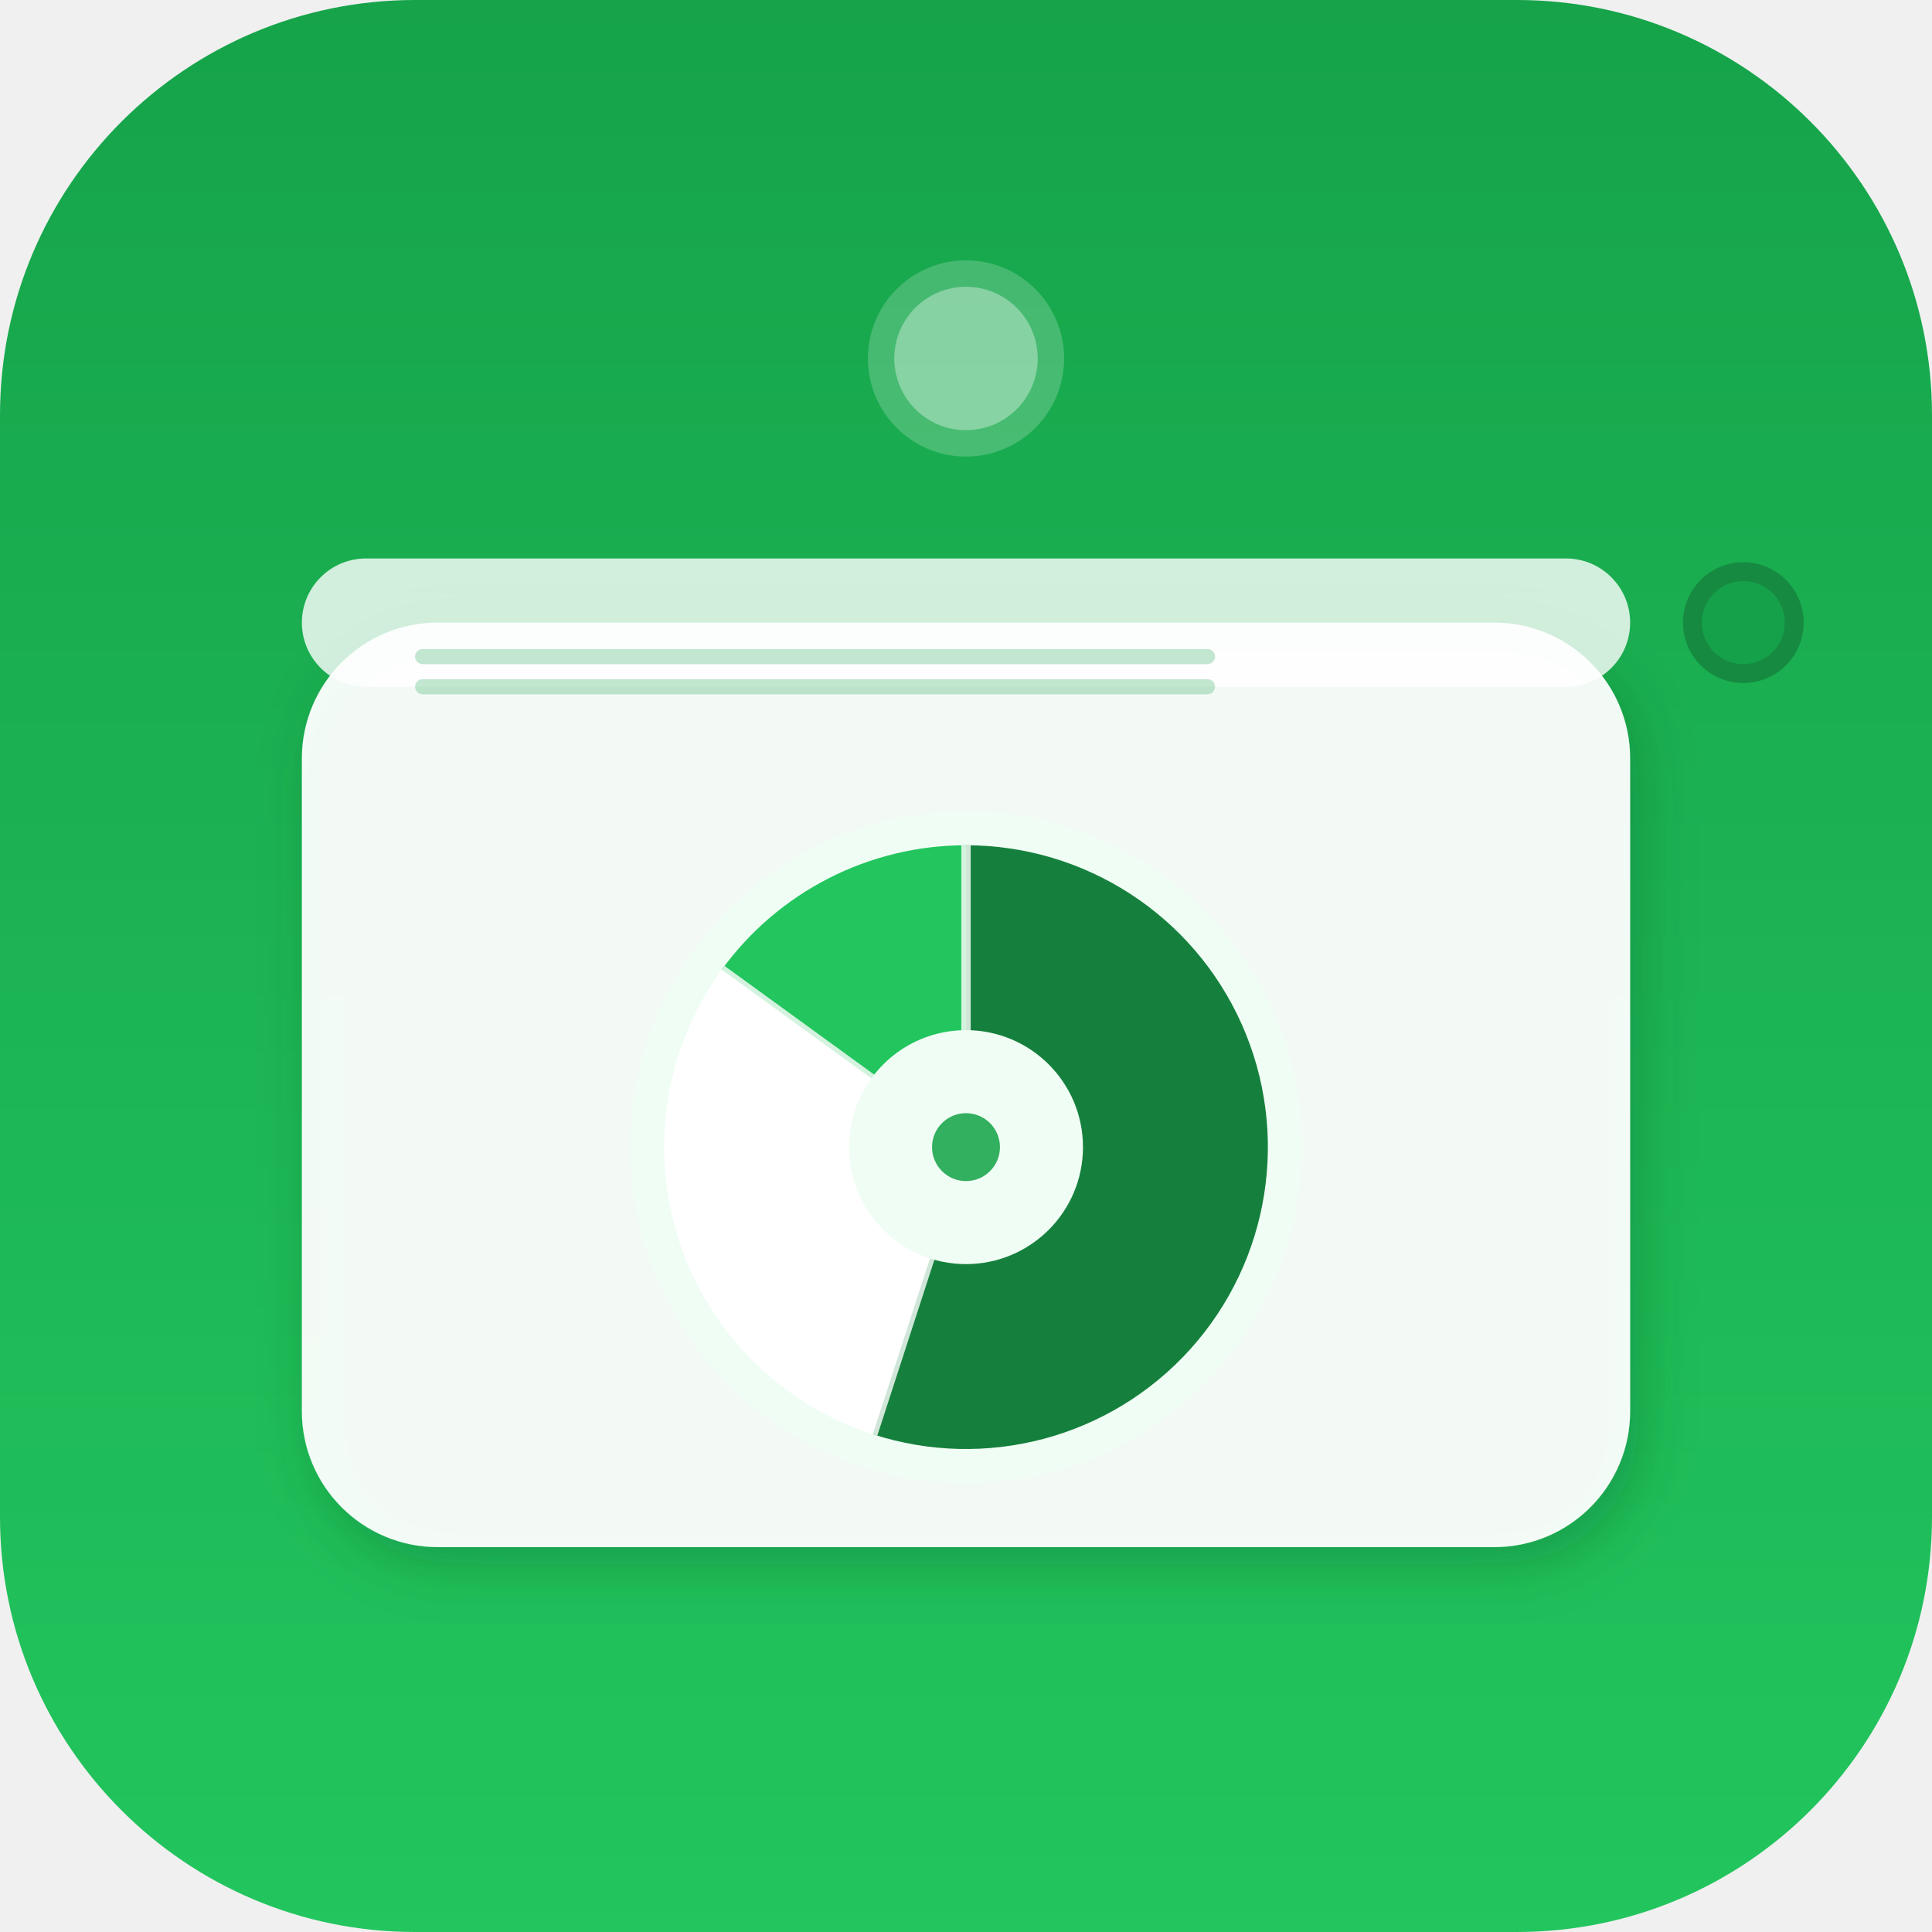
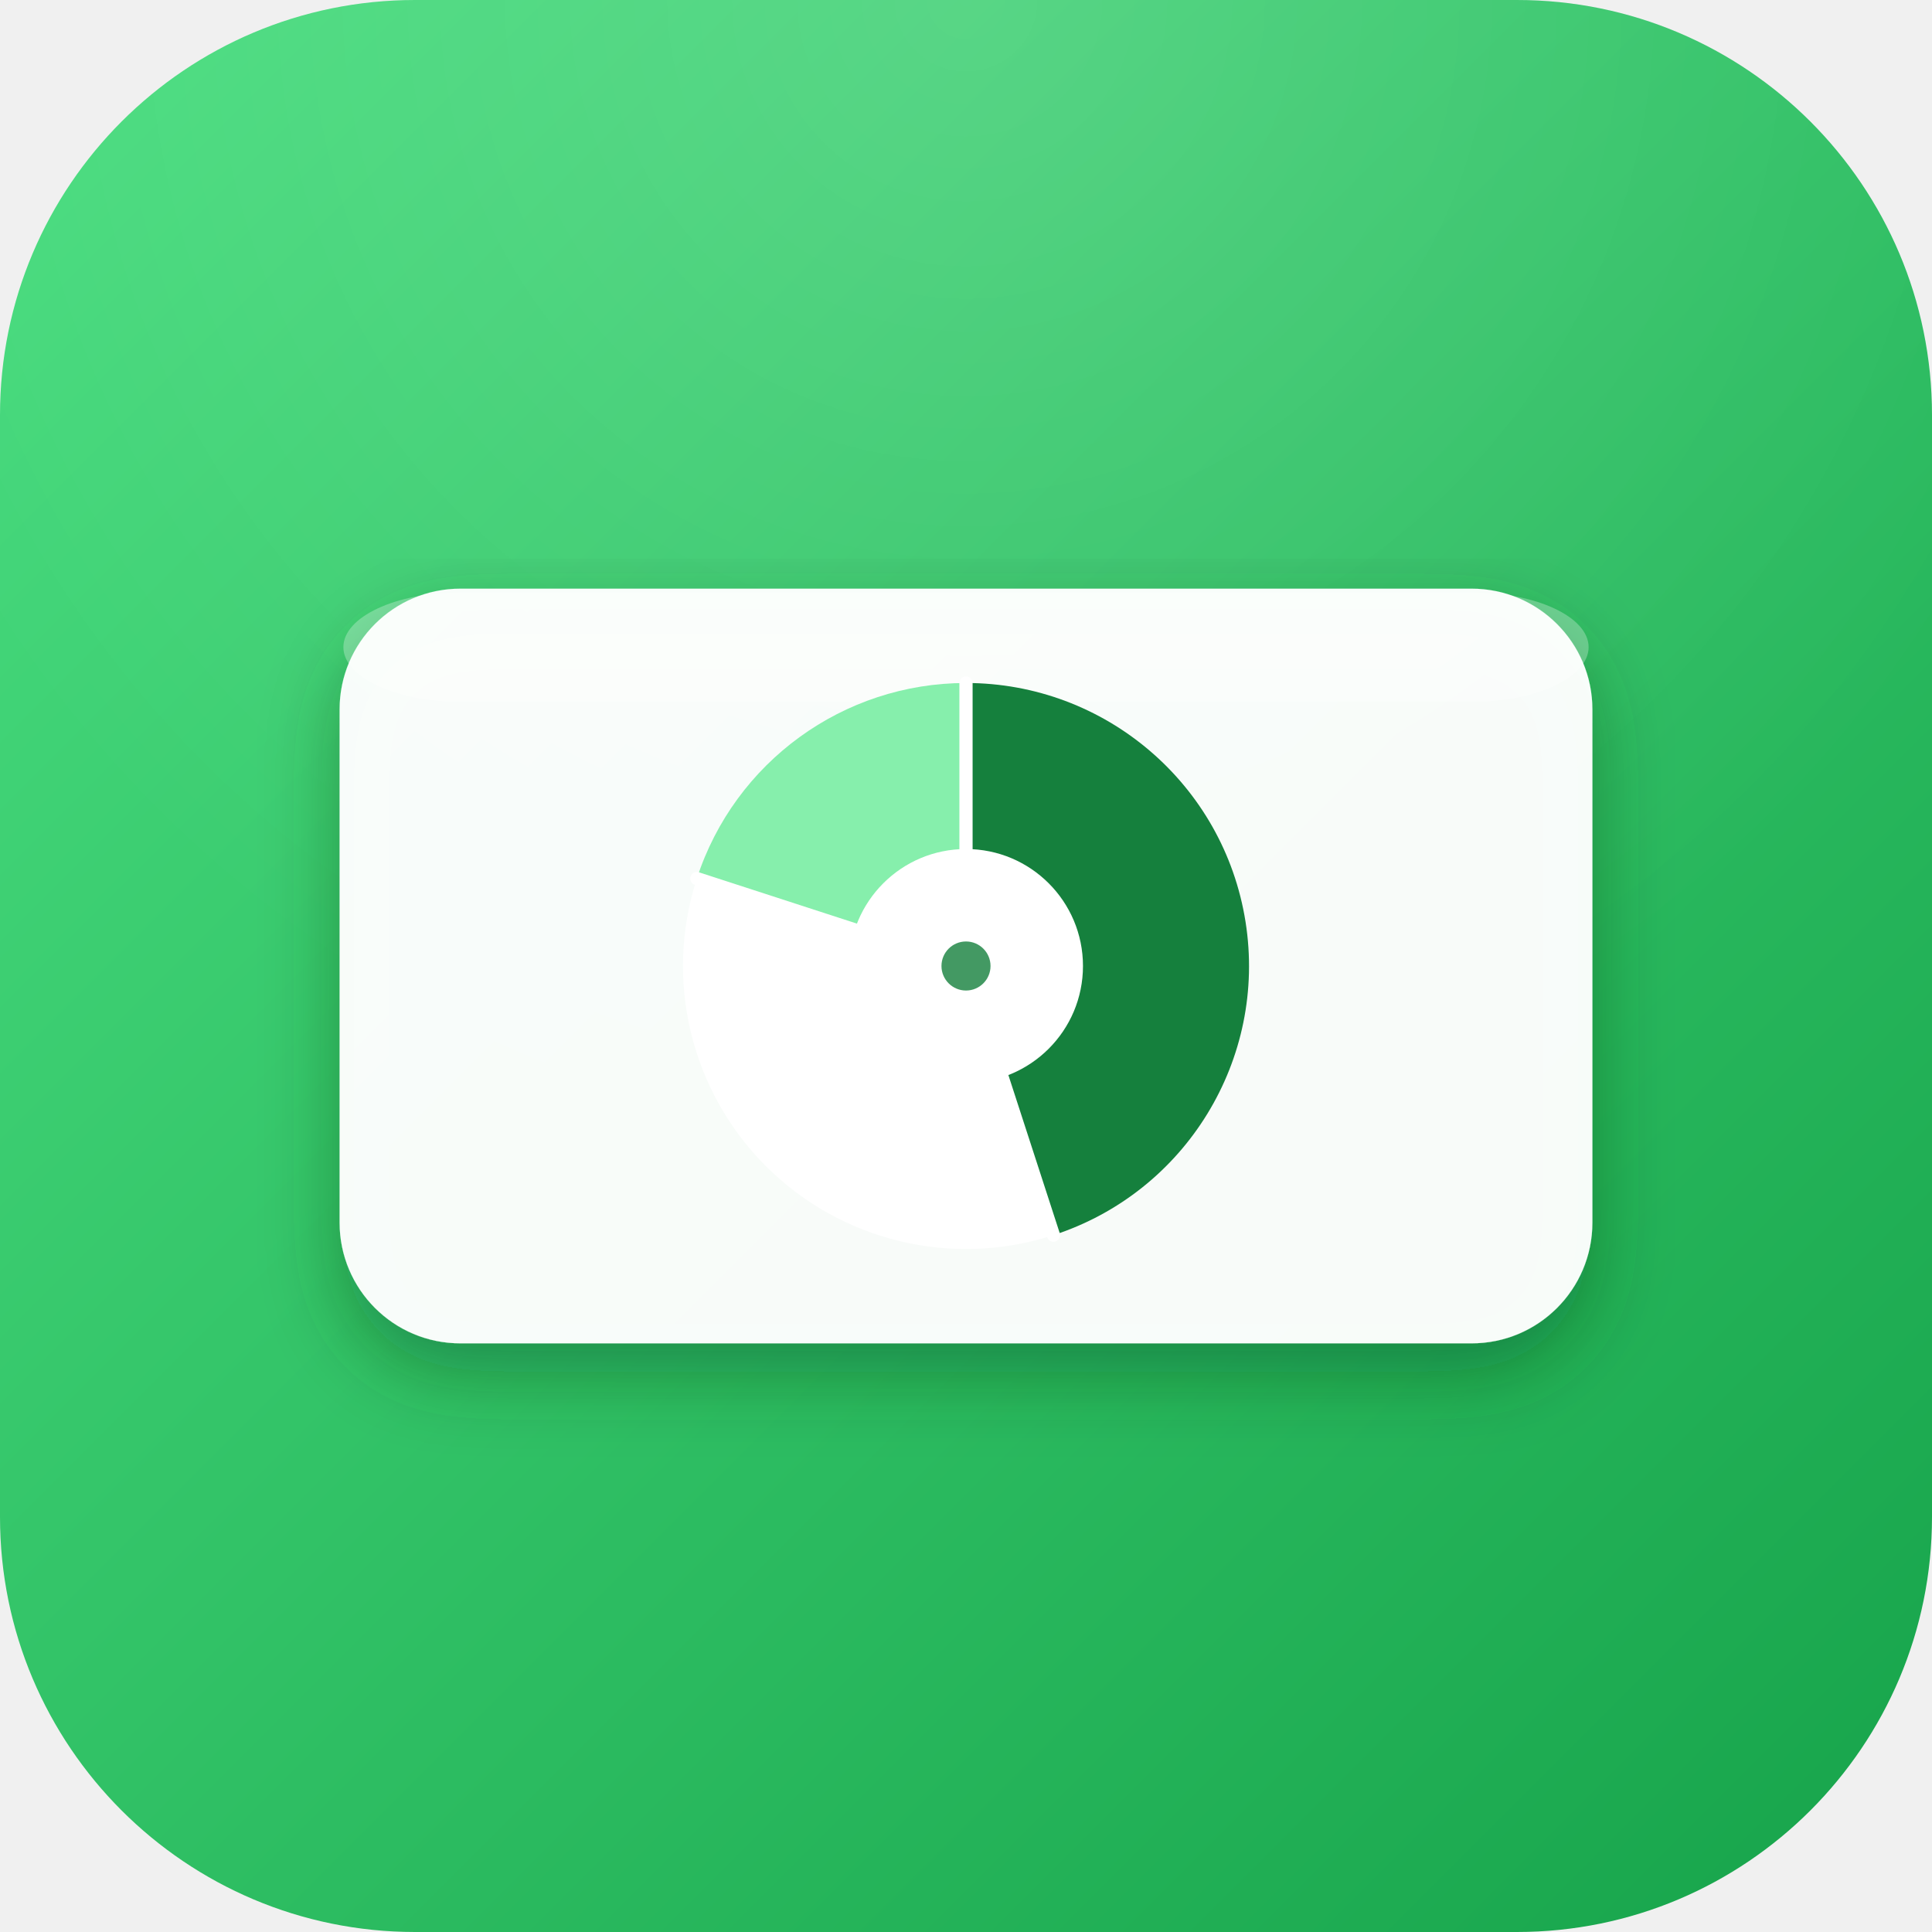
<svg xmlns="http://www.w3.org/2000/svg" viewBox="0 0 1024 1024" width="1024" height="1024">
  <defs>
-     <linearGradient id="bg" x1="0" y1="0" x2="0" y2="1">
-       <stop offset="0%" stop-color="#16A34A" />
-       <stop offset="100%" stop-color="#22C55E" />
+     <linearGradient id="bg" x1="0" y1="0" x2="1" y2="1">
+       <stop offset="0%" stop-color="#4ADE80" />
+       <stop offset="100%" stop-color="#16A34A" />
    </linearGradient>
-     <filter id="shadow" x="-10%" y="-10%" width="120%" height="130%">
-       <feDropShadow dx="6" dy="10" stdDeviation="14" flood-color="#004d14" flood-opacity="0.28" />
+     <filter id="cardShadow" x="-8%" y="-8%" width="116%" height="130%">
+       <feDropShadow dx="0" dy="16" stdDeviation="20" flood-color="#0a3c14" flood-opacity="0.40" />
    </filter>
-     <clipPath id="roundsq">
-       <rect width="1024" height="1024" rx="220" ry="220" />
-     </clipPath>
  </defs>
  <rect width="1024" height="1024" rx="220" ry="220" fill="url(#bg)" />
-   <rect x="160" y="330" width="704" height="490" rx="72" ry="72" fill="white" fill-opacity="0.94" filter="url(#shadow)" />
-   <rect x="160" y="296" width="704" height="68" rx="34" ry="34" fill="white" fill-opacity="0.80" />
-   <rect x="220" y="344" width="424" height="8" rx="4" fill="#16A34A" fill-opacity="0.25" />
-   <rect x="220" y="360" width="424" height="8" rx="4" fill="#16A34A" fill-opacity="0.25" />
-   <circle cx="924" cy="330" r="32" fill="#15803D" fill-opacity="0.78" />
-   <circle cx="924" cy="330" r="22" fill="#16A34A" fill-opacity="0.94" />
-   <circle cx="512" cy="608" r="178" fill="#F0FDF4" />
-   <path d="M 512,608 L 512.00,448.00 A 160,160 0 1,1 462.56,760.17 Z" fill="#15803D" />
-   <path d="M 512,608 L 462.56,760.17 A 160,160 0 0,1 382.56,513.95 Z" fill="#FFFFFF" />
-   <path d="M 512,608 L 382.56,513.95 A 160,160 0 0,1 512.00,448.00 Z" fill="#22C55E" />
-   <line x1="512" y1="608" x2="512.0" y2="448.0" stroke="white" stroke-width="5" stroke-opacity="0.80" />
-   <line x1="512" y1="608" x2="462.6" y2="760.2" stroke="white" stroke-width="5" stroke-opacity="0.80" />
-   <line x1="512" y1="608" x2="382.6" y2="514.0" stroke="white" stroke-width="5" stroke-opacity="0.80" />
-   <circle cx="512" cy="608" r="62" fill="#F0FDF4" />
-   <circle cx="512" cy="608" r="18" fill="#16A34A" fill-opacity="0.86" />
-   <circle cx="512" cy="190" r="52" fill="white" fill-opacity="0.20" />
-   <circle cx="512" cy="190" r="38" fill="white" fill-opacity="0.35" />
+   <radialGradient id="topGlow" cx="50%" cy="0%" r="60%" gradientUnits="userSpaceOnUse">
+     <stop offset="0%" stop-color="white" stop-opacity="0.14" />
+     <stop offset="100%" stop-color="white" stop-opacity="0" />
+   </radialGradient>
+   <rect width="1024" height="1024" rx="220" ry="220" fill="url(#topGlow)" />
+   <rect x="180" y="312" width="664" height="400" rx="64" ry="64" fill="white" fill-opacity="0.96" filter="url(#cardShadow)" />
+   <rect x="182" y="314" width="660" height="58" rx="62" ry="62" fill="white" fill-opacity="0.28" />
+   <path d="M 512.0,512.0 L 512.00,362.00 A 150,150 0 0,1 558.35,654.66 Z" fill="#15803D" />
+   <path d="M 512.0,512.0 L 558.35,654.66 A 150,150 0 0,1 369.34,465.65 Z" fill="#FFFFFF" />
+   <path d="M 512.0,512.0 L 369.34,465.65 A 150,150 0 0,1 512.00,362.00 Z" fill="#86EFAC" />
+   <line x1="512" y1="512" x2="512.00" y2="362.00" stroke="white" stroke-width="7" stroke-linecap="round" />
+   <line x1="512" y1="512" x2="558.35" y2="654.66" stroke="white" stroke-width="7" stroke-linecap="round" />
+   <line x1="512" y1="512" x2="369.34" y2="465.65" stroke="white" stroke-width="7" stroke-linecap="round" />
+   <circle cx="512" cy="512" r="62" fill="white" />
+   <circle cx="512" cy="512" r="13" fill="#15803D" fill-opacity="0.80" />
</svg>
